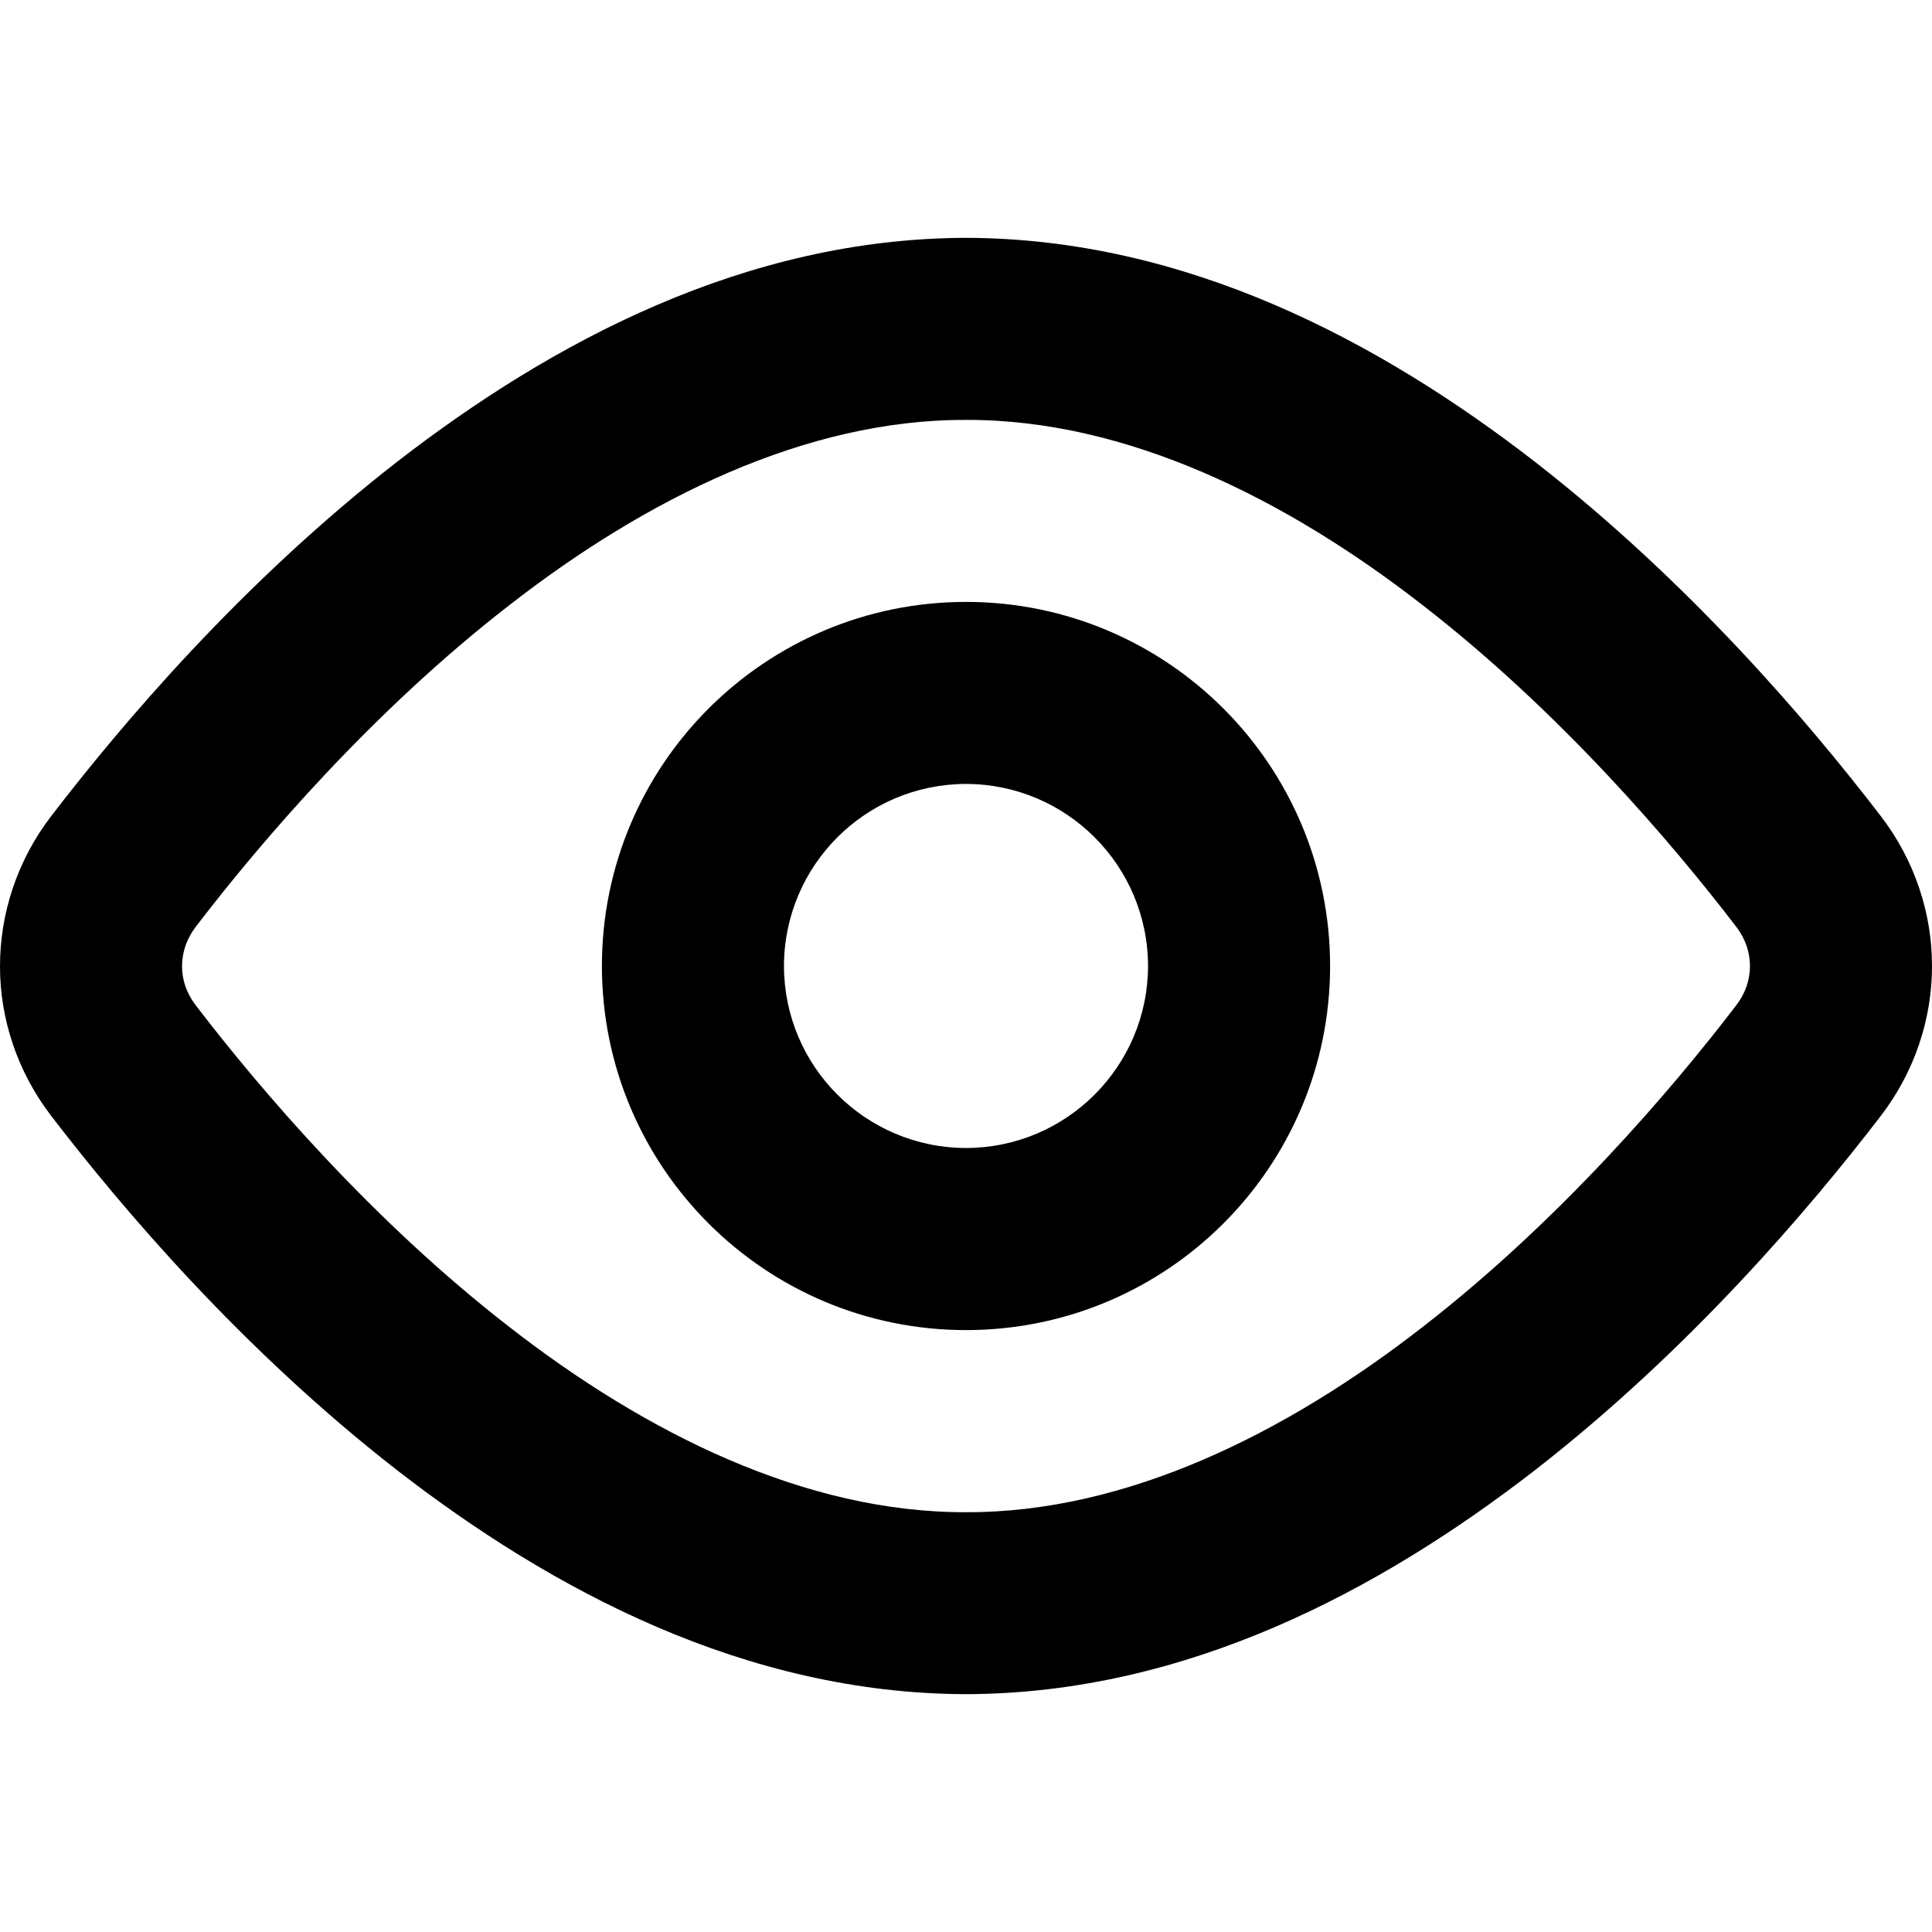
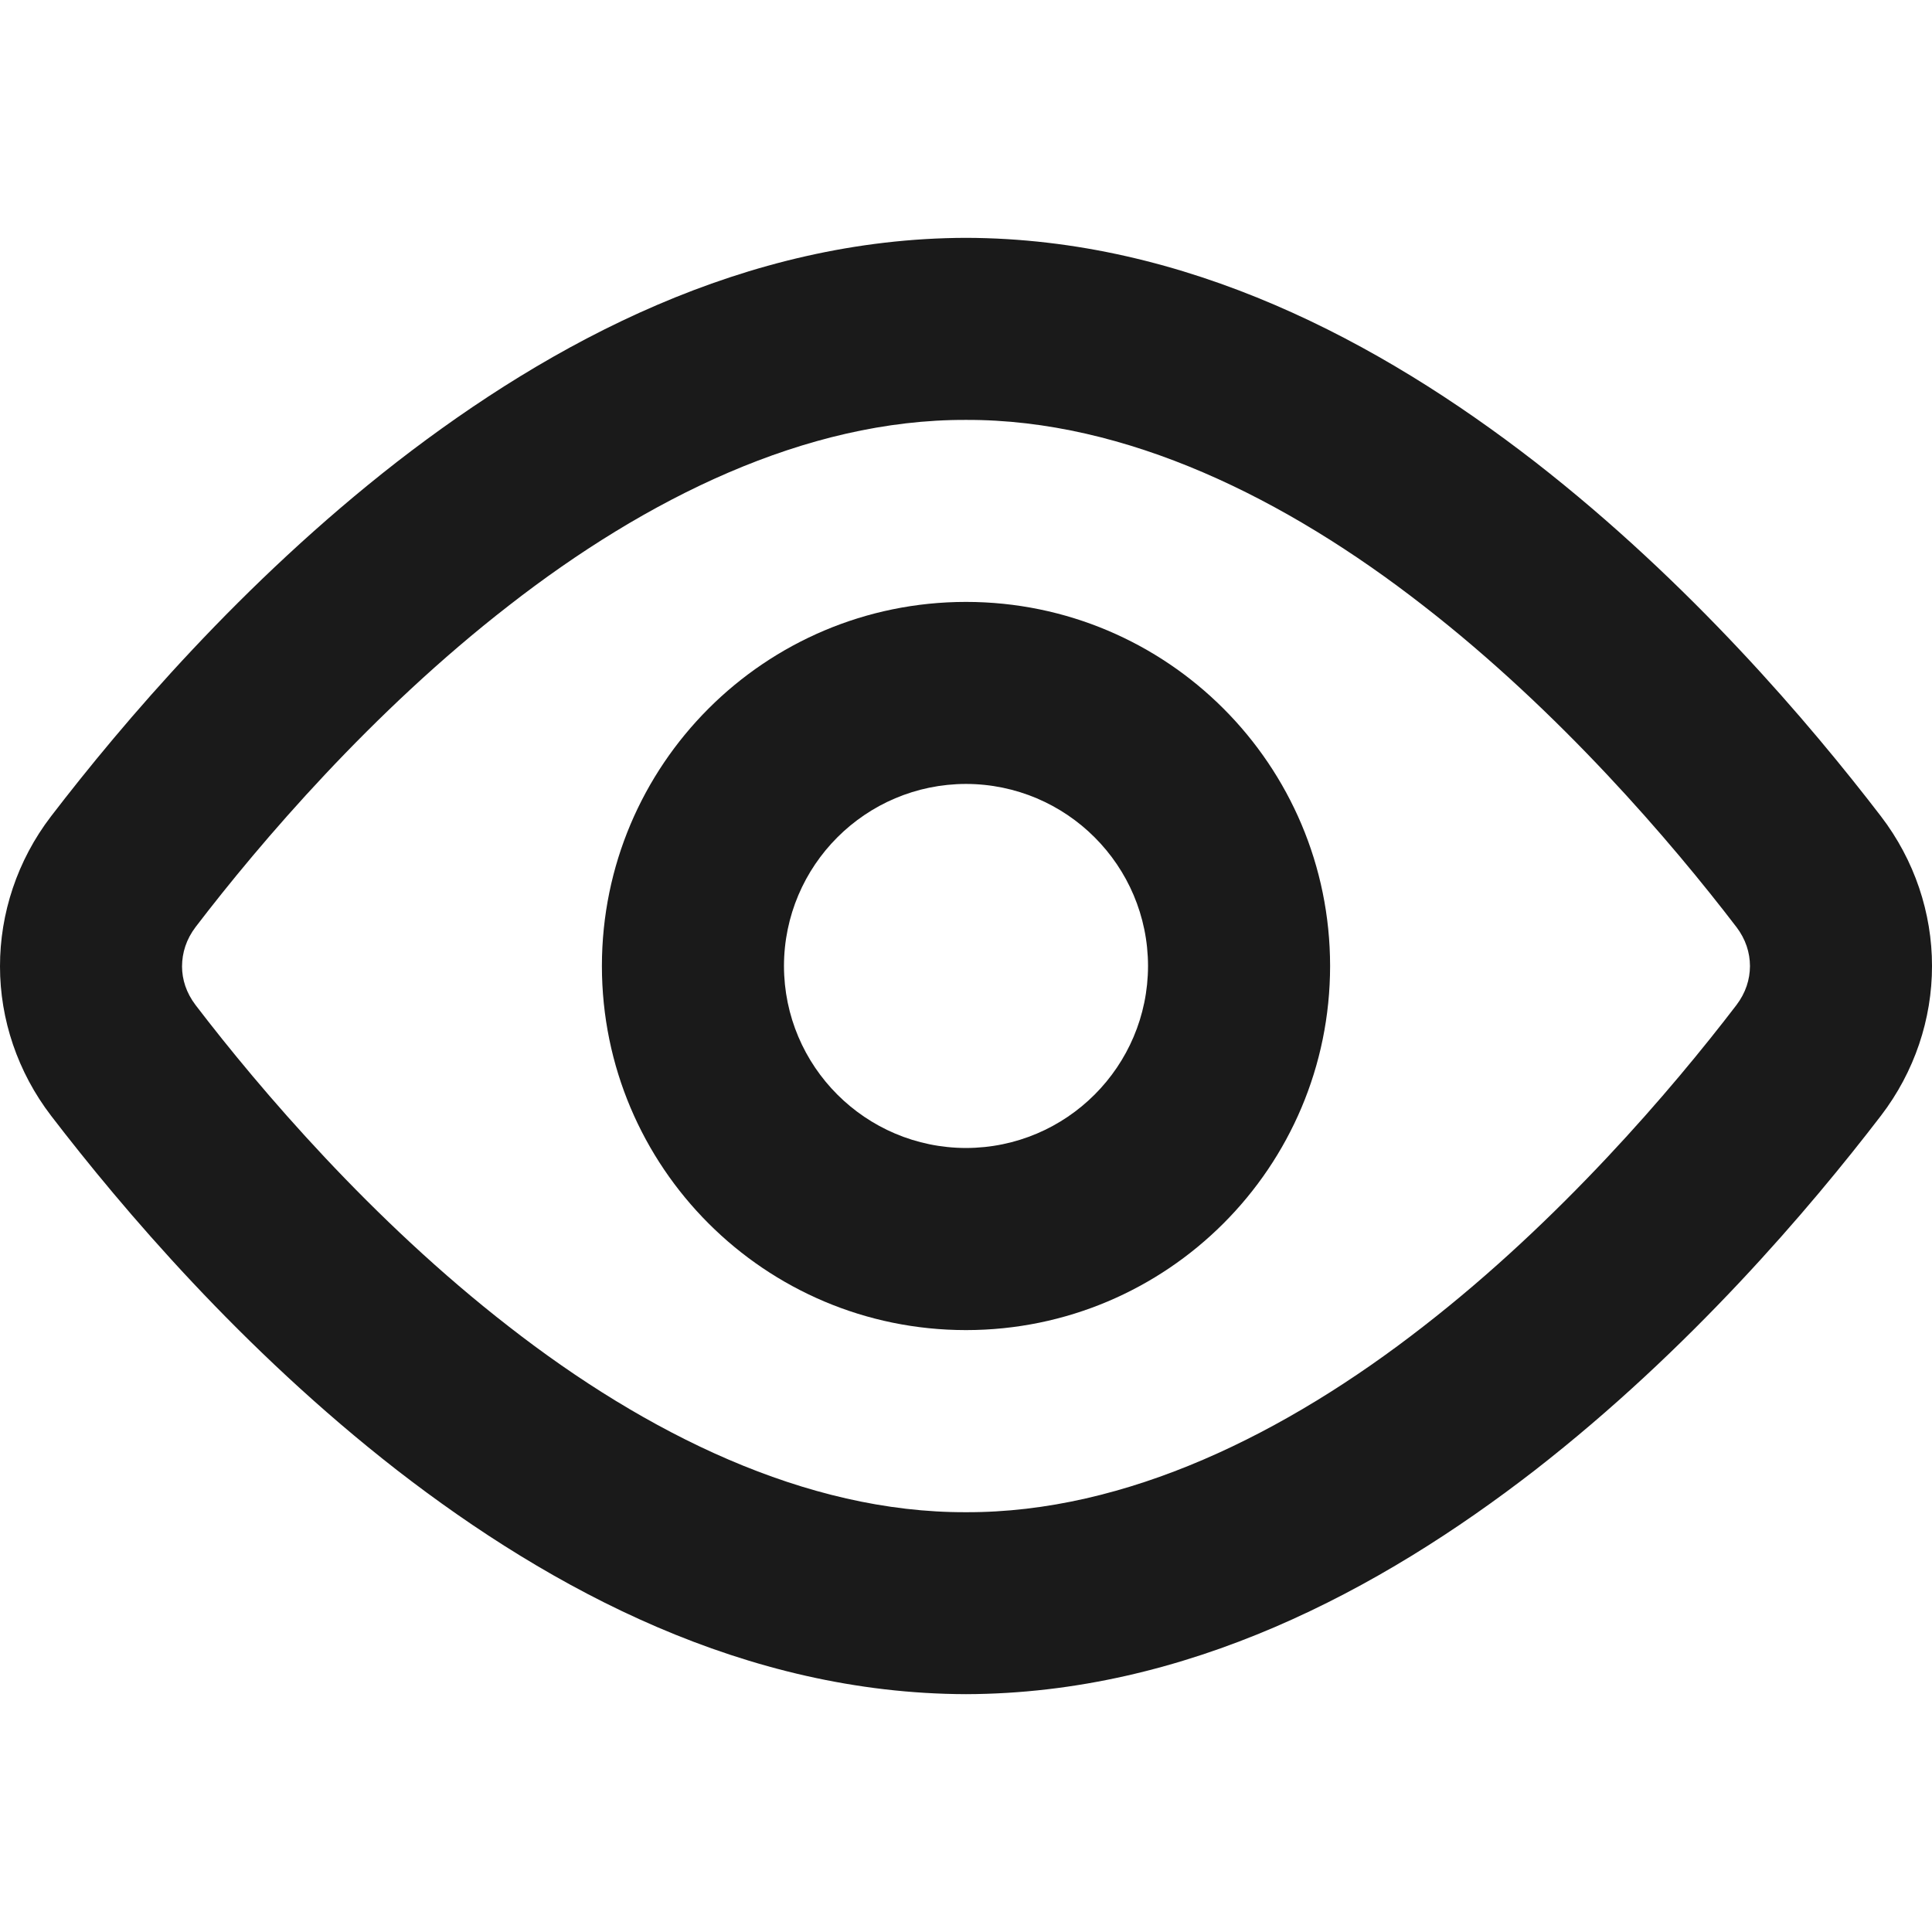
- <svg xmlns="http://www.w3.org/2000/svg" version="1.1" id="Layer_1" x="0px" y="0px" viewBox="0 0 512 512" style="enable-background:new 0 0 512 512;" xml:space="preserve">
+ <svg xmlns="http://www.w3.org/2000/svg" viewBox="0 0 512 512" fill="#1A1A1A">
  <g>
    <path d="M479.3,230.97l-19.15,14.67c2.5,3.29,3.59,6.81,3.61,10.37c-0.02,3.55-1.1,7.07-3.61,10.37l0,0   c-17.18,22.46-46.72,57.03-82.98,85.16c-36.33,28.32-78.71,49.36-121.17,49.21c-42.46,0.15-84.84-20.89-121.17-49.21   c-36.26-28.13-65.8-62.7-82.98-85.16l0,0c-2.52-3.31-3.59-6.81-3.61-10.26c0.02-3.66,1.12-7.19,3.61-10.47l0,0   c17.18-22.46,46.72-57.03,82.98-85.16c36.33-28.32,78.71-49.36,121.17-49.21c42.46-0.15,84.84,20.89,121.17,49.21   c36.26,28.13,65.8,62.7,82.98,85.16l0,0L479.3,230.97l19.15-14.67c-18.84-24.55-50.51-61.89-91.68-93.92   c-41.1-31.84-92.36-59.2-150.77-59.35c-58.41,0.15-109.67,27.51-150.77,59.35c-41.17,32.03-72.84,69.37-91.68,93.92l0,0   C4.56,228.01-0.02,242.13,0,256.1c-0.01,14.05,4.68,28.03,13.55,39.6l0,0c18.84,24.55,50.51,61.89,91.68,93.92   c41.1,31.84,92.36,59.2,150.77,59.35c58.41-0.15,109.67-27.51,150.77-59.35c41.17-32.03,72.84-69.37,91.68-93.92l0,0   c8.93-11.64,13.57-25.69,13.55-39.7c0.02-14.01-4.62-28.06-13.55-39.7l0,0L479.3,230.97z" />
    <path d="M256,183.63v24.12c26.63,0.05,48.2,21.61,48.24,48.24c-0.05,26.63-21.61,48.2-48.24,48.24   c-26.63-0.05-48.2-21.61-48.24-48.24c0.05-26.63,21.61-48.2,48.24-48.24V183.63v-24.12c-53.3,0.02-96.47,43.19-96.49,96.49   c0.02,53.3,43.19,96.47,96.49,96.49c53.3-0.02,96.47-43.19,96.49-96.49c-0.02-53.3-43.19-96.47-96.49-96.49V183.63z" />
  </g>
</svg>
